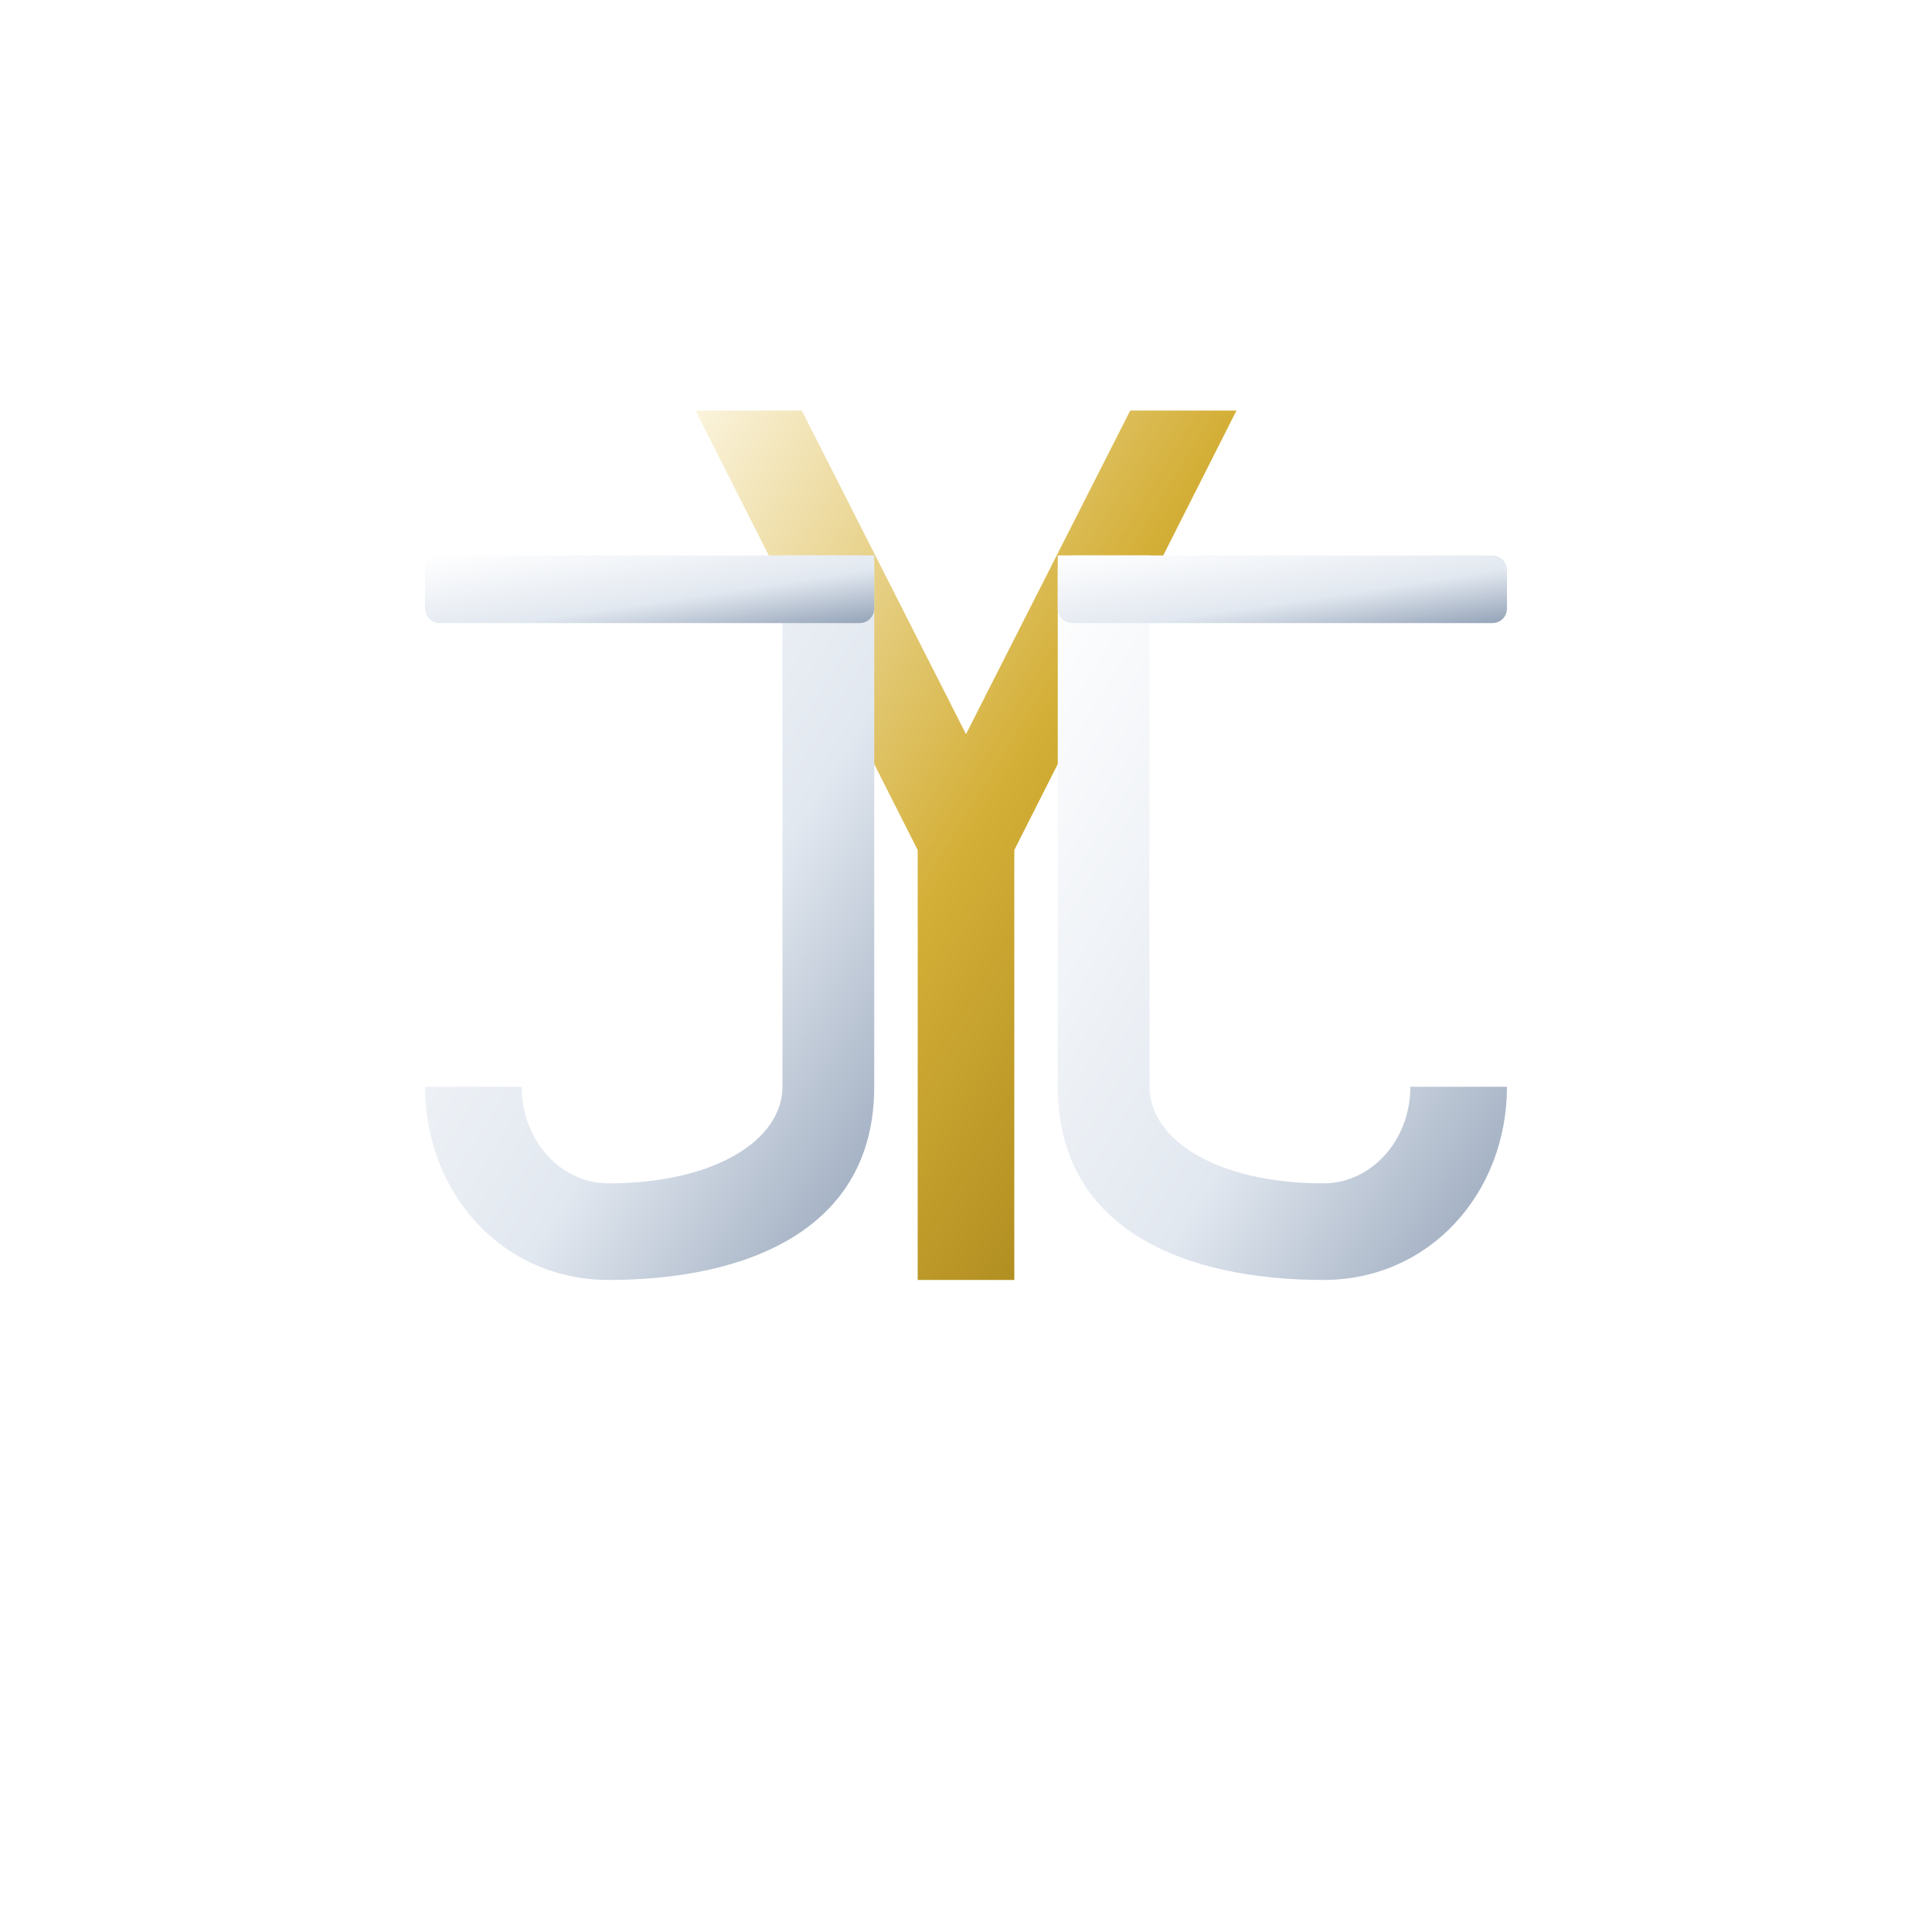
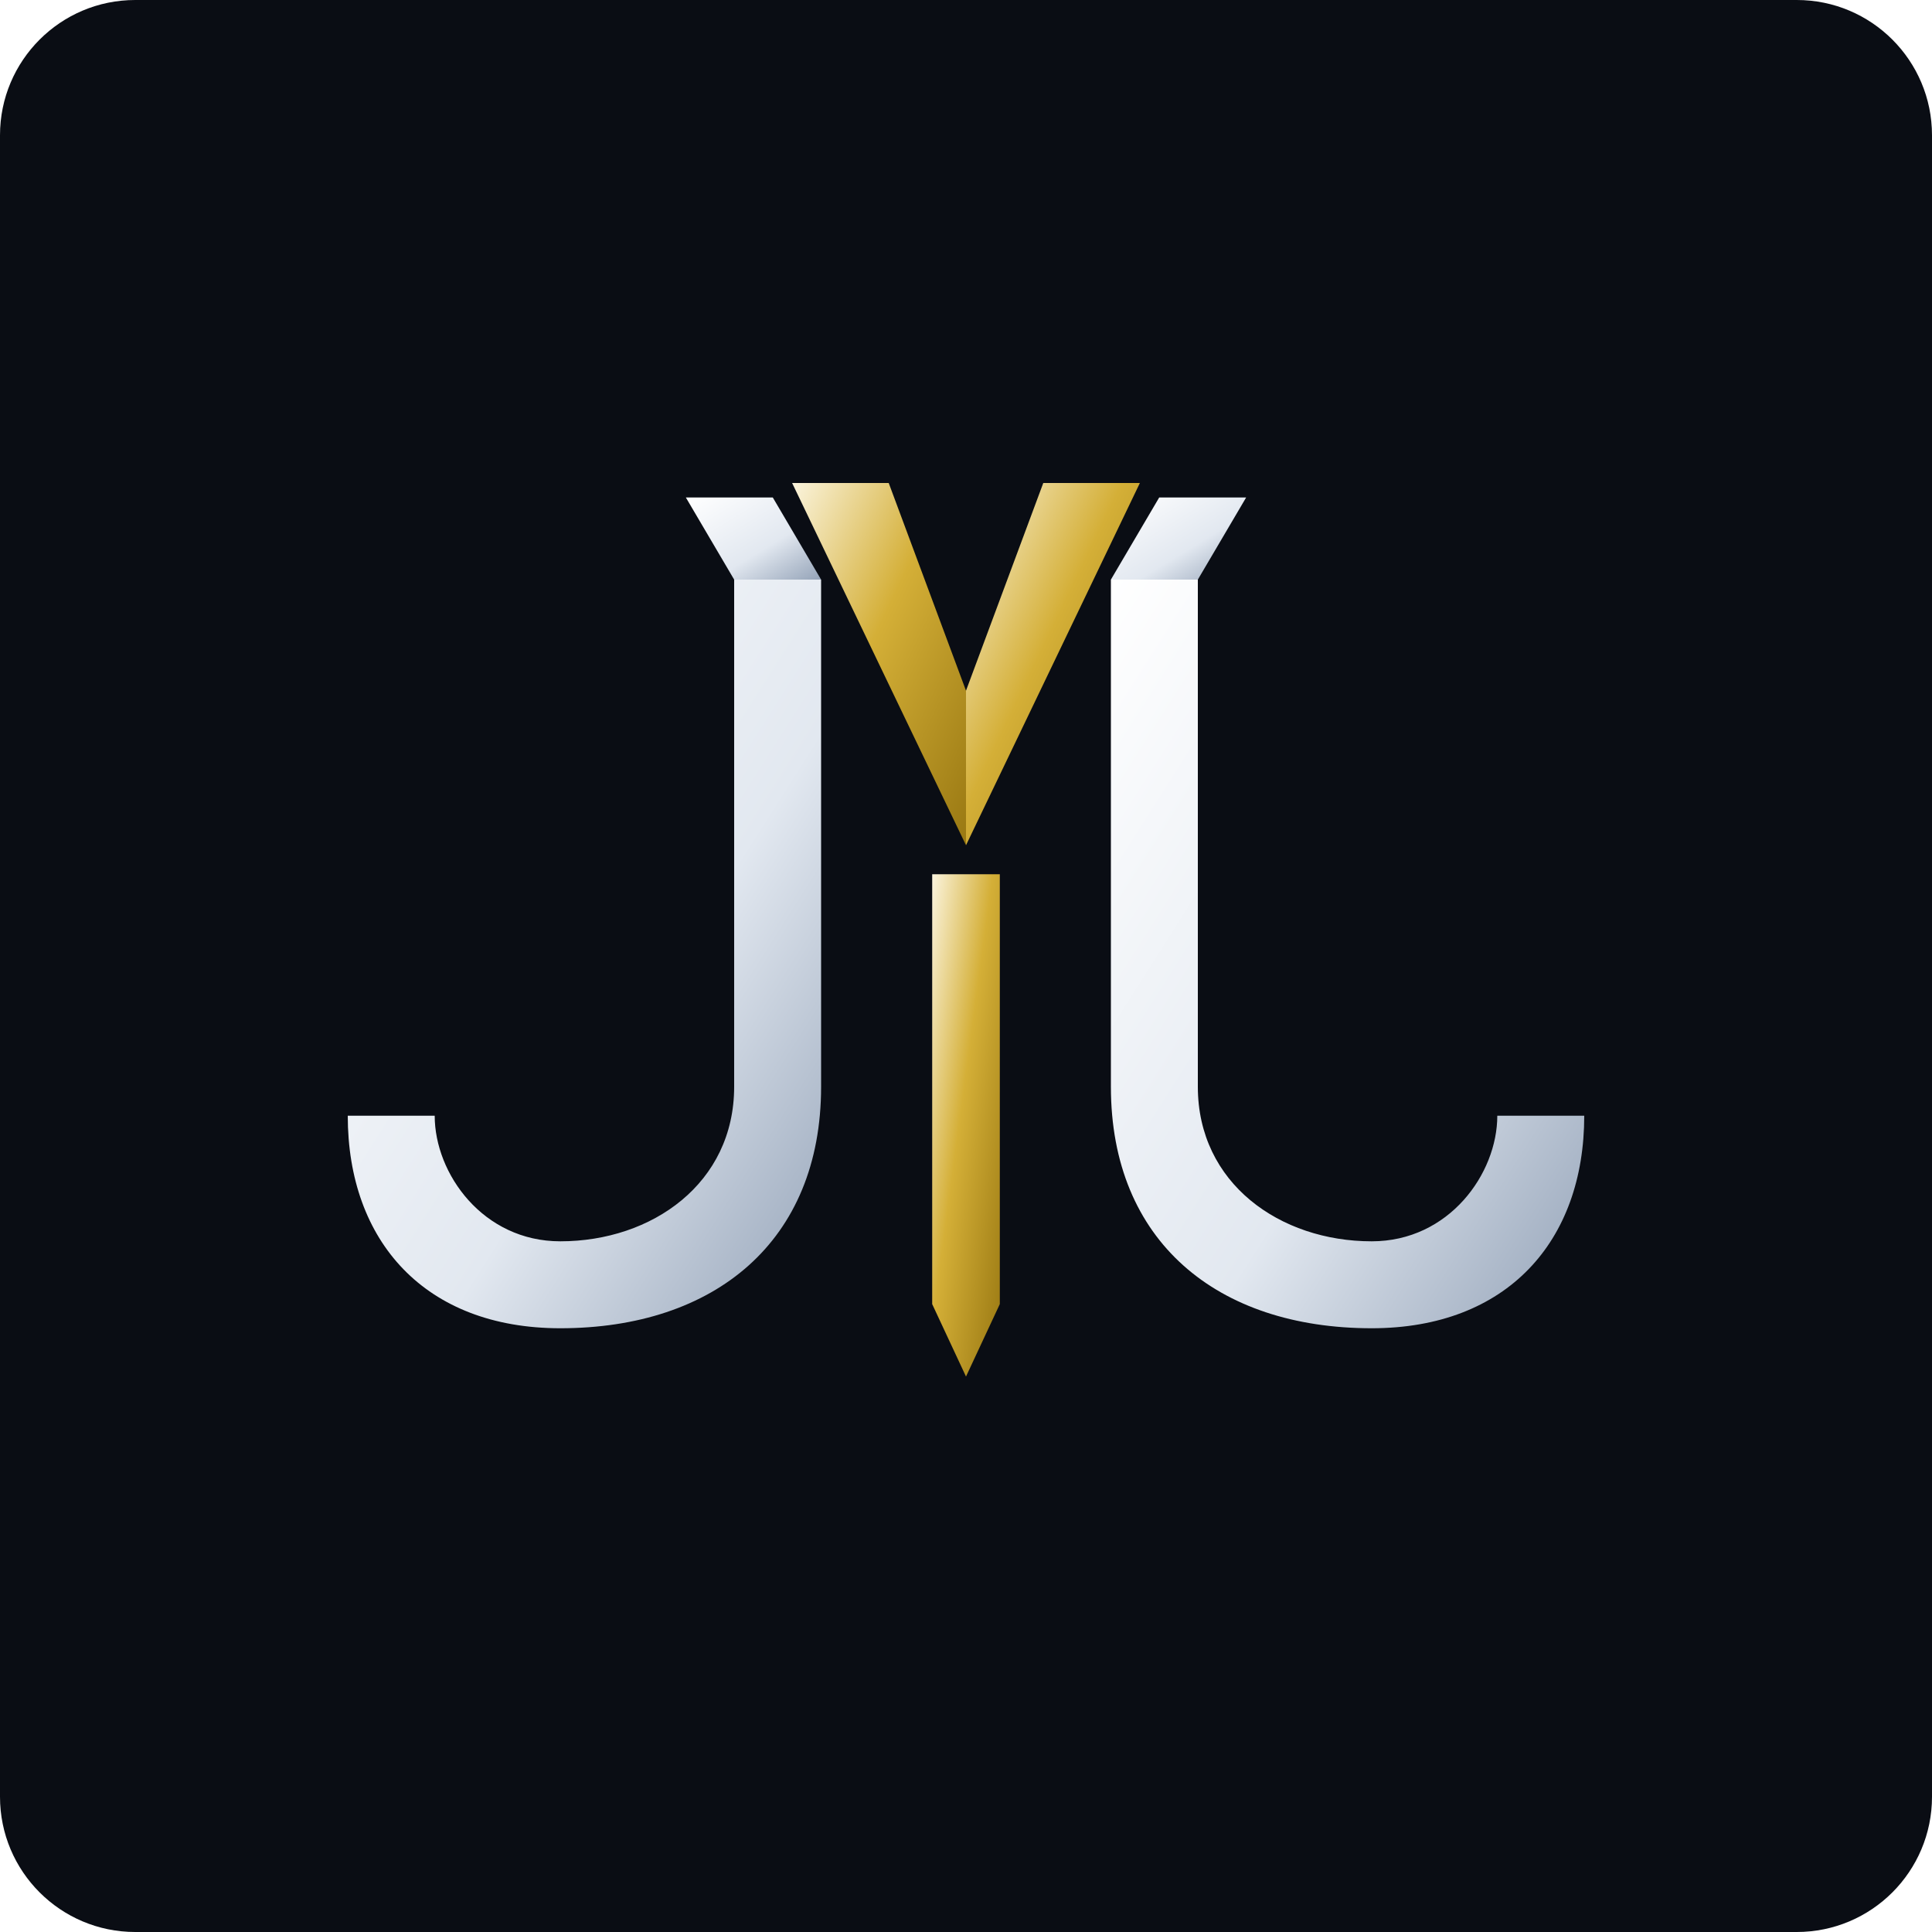
<svg xmlns="http://www.w3.org/2000/svg" viewBox="0 0 400 400" width="100%" height="100%">
  <defs>
-     <linearGradient id="isoGold" x1="0%" y1="0%" x2="100%" y2="100%">
+     <linearGradient id="goldTech" x1="0%" y1="0%" x2="100%" y2="100%">
      <stop offset="0%" stop-color="#FBF4DD" />
-       <stop offset="50%" stop-color="#D4AF37" />
+       <stop offset="45%" stop-color="#D4AF37" />
      <stop offset="100%" stop-color="#997812" />
    </linearGradient>
-     <linearGradient id="isoPlatinum" x1="0%" y1="0%" x2="100%" y2="100%">
+     <linearGradient id="titaniumTech" x1="0%" y1="0%" x2="100%" y2="100%">
      <stop offset="0%" stop-color="#FFFFFF" />
      <stop offset="60%" stop-color="#E2E8F0" />
      <stop offset="100%" stop-color="#94A3B8" />
    </linearGradient>
+     <filter id="subtleGlow" x="-20%" y="-20%" width="140%" height="140%">
+       <feGaussianBlur stdDeviation="8" result="blur" />
+       <feComposite in="SourceGraphic" in2="blur" operator="over" />
+     </filter>
  </defs>
-   <g transform="translate(200, 200)">
-     <path d="M -56,-115 L -10,-24 L -10,65 L 10,65 L 10,-24 L 56,-115 L 34,-115 L 0,-48 L -34,-115 Z" fill="url(#isoGold)" />
-     <path d="M -38,-85 L -19,-85 L -19,25 C -19,55 -46,65 -74,65 C -96,65 -112,47 -112,25 L -92,25 C -92,36 -84,45 -74,45 C -52,45 -38,36 -38,25 Z" fill="url(#isoPlatinum)" />
-     <rect x="-112" y="-85" width="93" height="14" rx="3" fill="url(#isoPlatinum)" />
-     <path d="M 38,-85 L 19,-85 L 19,25 C 19,55 46,65 74,65 C 96,65 112,47 112,25 L 92,25 C 92,36 84,45 74,45 C 52,45 38,36 38,25 Z" fill="url(#isoPlatinum)" />
-     <rect x="19" y="-85" width="93" height="14" rx="3" fill="url(#isoPlatinum)" />
+   <rect width="400" height="400" fill="#0A0D14" rx="28" />
+   <g transform="translate(200, 205)">
+     <path d="M 0,-30 L -36,-105 L -16,-105 L 0,-62 Z" fill="url(#goldTech)" />
+     <path d="M 0,-30 L 36,-105 L 16,-105 L 0,-62 Z" fill="url(#goldTech)" />
+     <path d="M -7,-24 L 7,-24 L 7,65 L 0,80 L -7,65 Z" fill="url(#goldTech)" />
+     <path d="M -48,-85 L -30,-85 L -30,20 C -30,52 -52,70 -84,70 C -112,70 -128,52 -128,26 L -110,26 C -110,38 -100,52 -84,52 C -65,52 -48,40 -48,20 Z" fill="url(#titaniumTech)" />
+     <polygon points="-48,-85 -30,-85 -40,-102 -58,-102" fill="url(#titaniumTech)" />
+     <path d="M 48,-85 L 30,-85 L 30,20 C 30,52 52,70 84,70 C 112,70 128,52 128,26 L 110,26 C 110,38 100,52 84,52 C 65,52 48,40 48,20 Z" fill="url(#titaniumTech)" />
+     <polygon points="48,-85 30,-85 40,-102 58,-102" fill="url(#titaniumTech)" />
  </g>
</svg>
